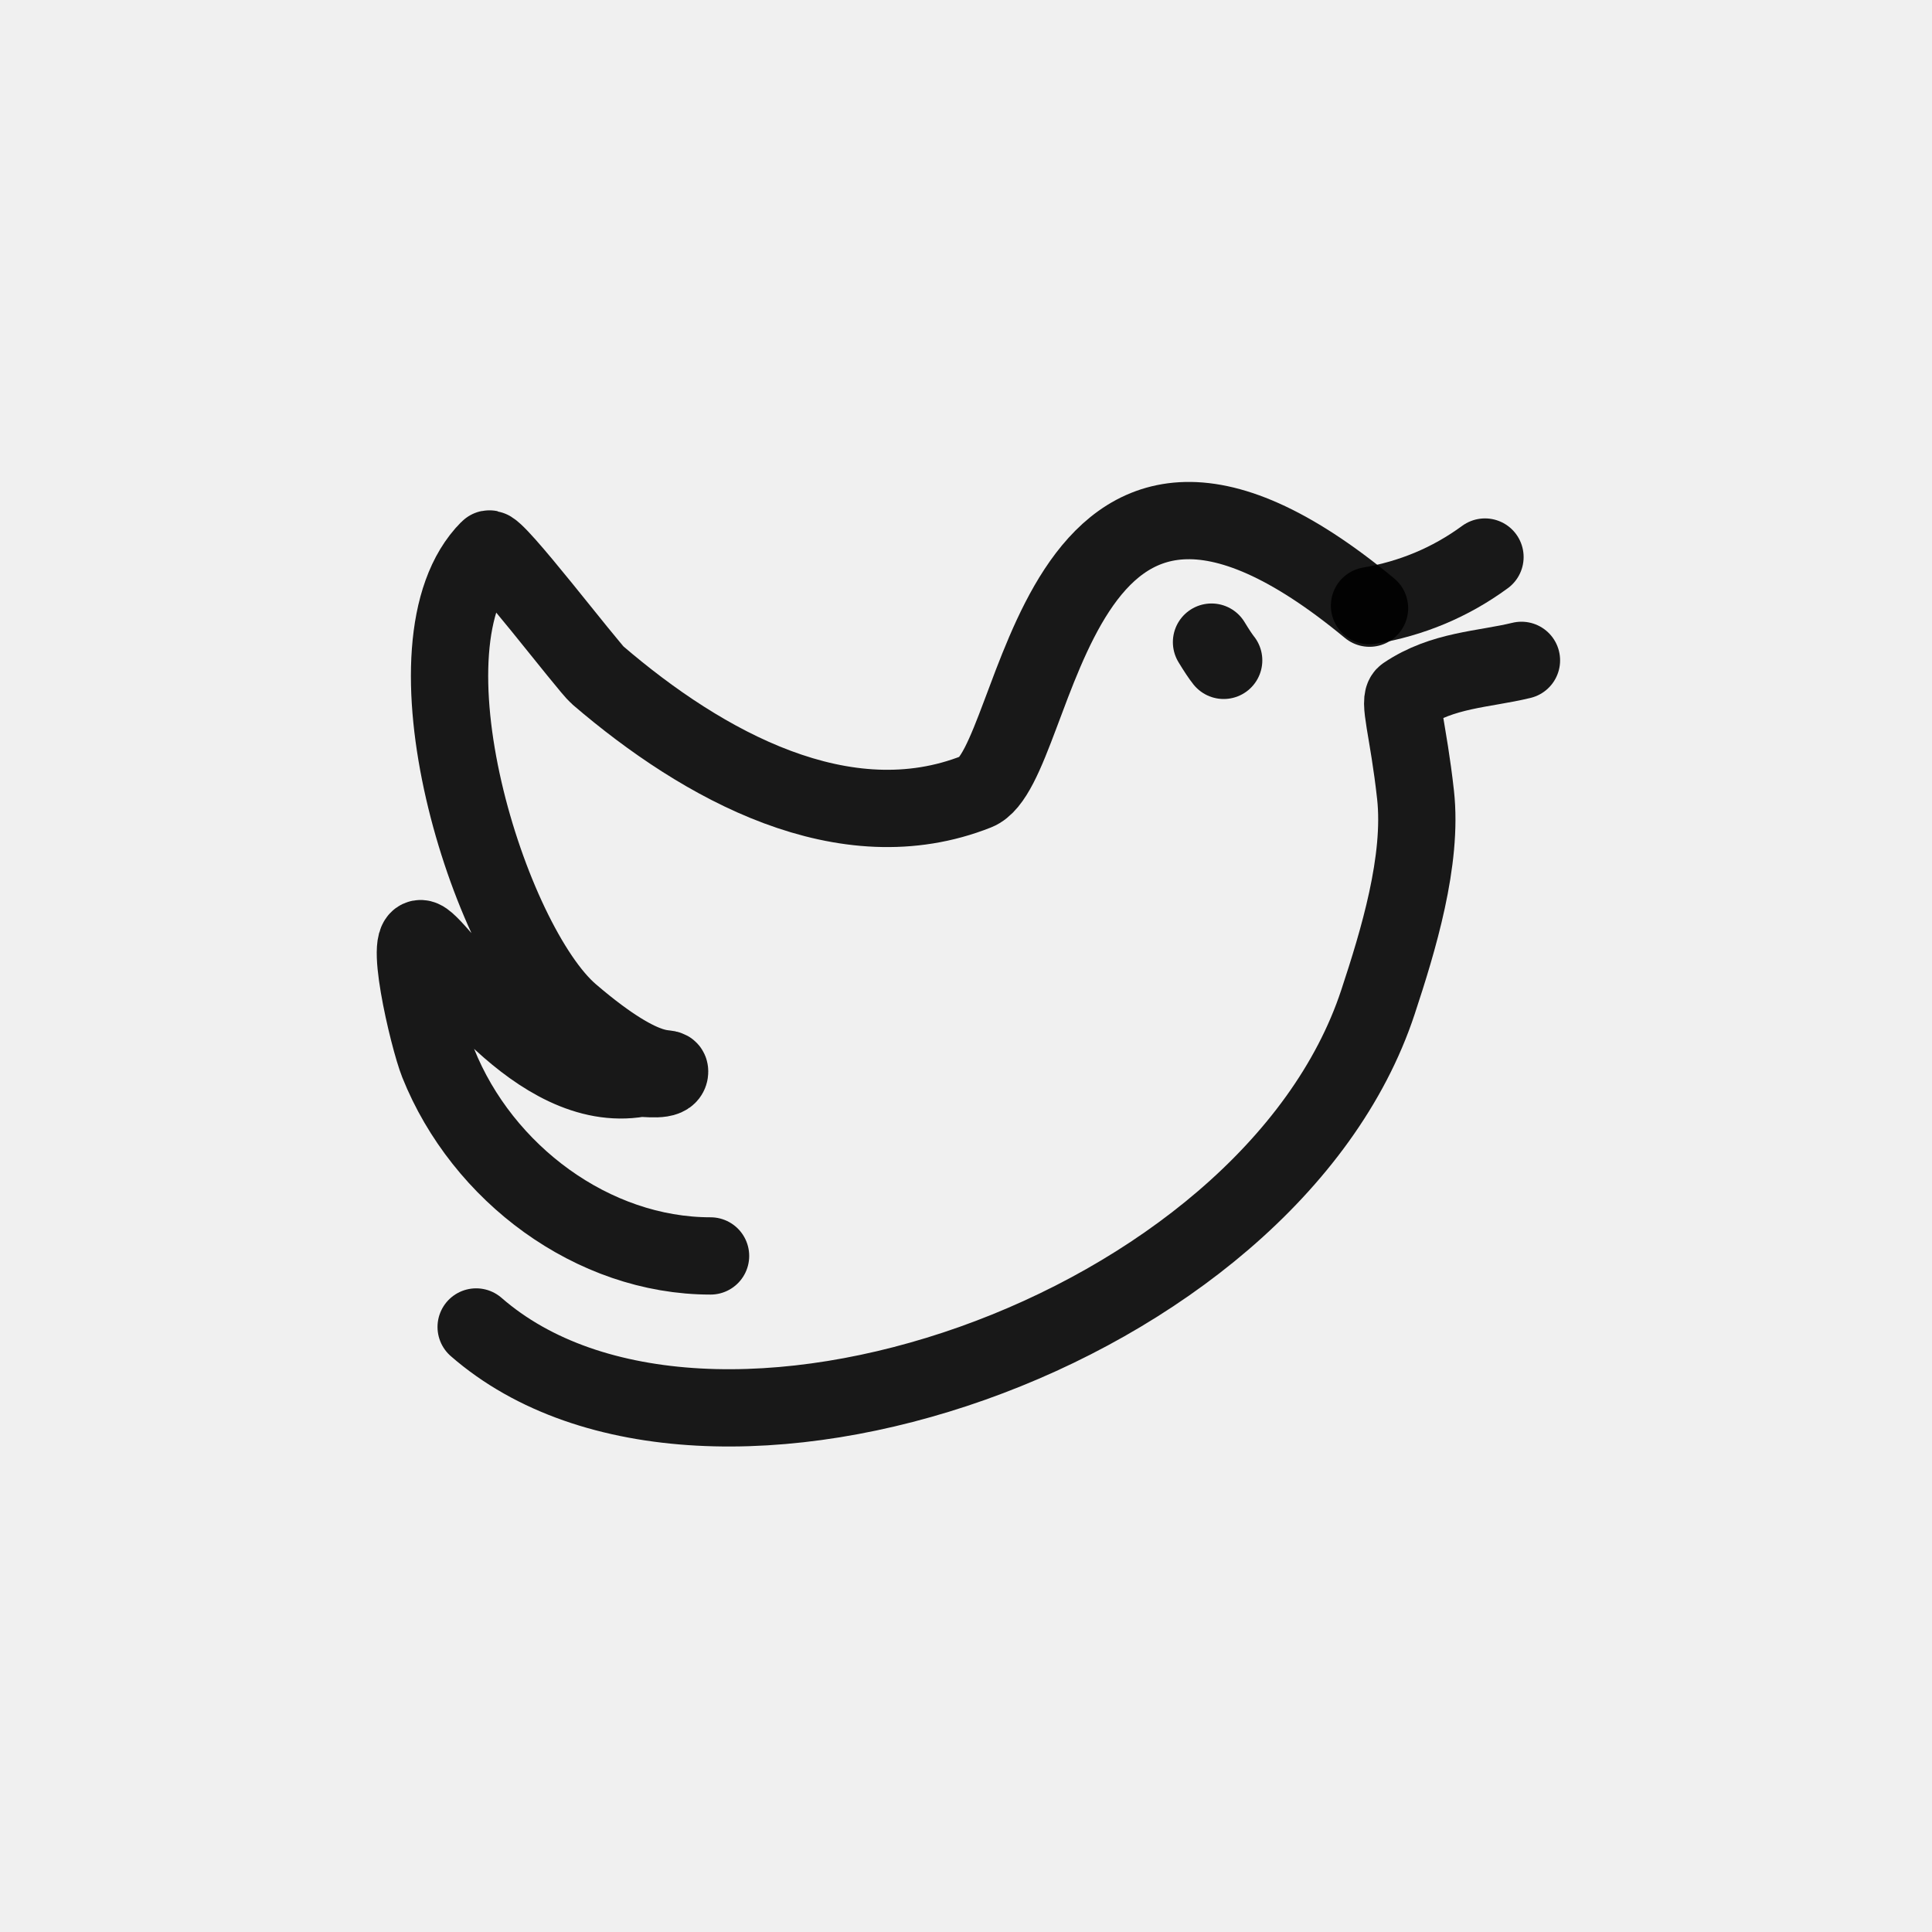
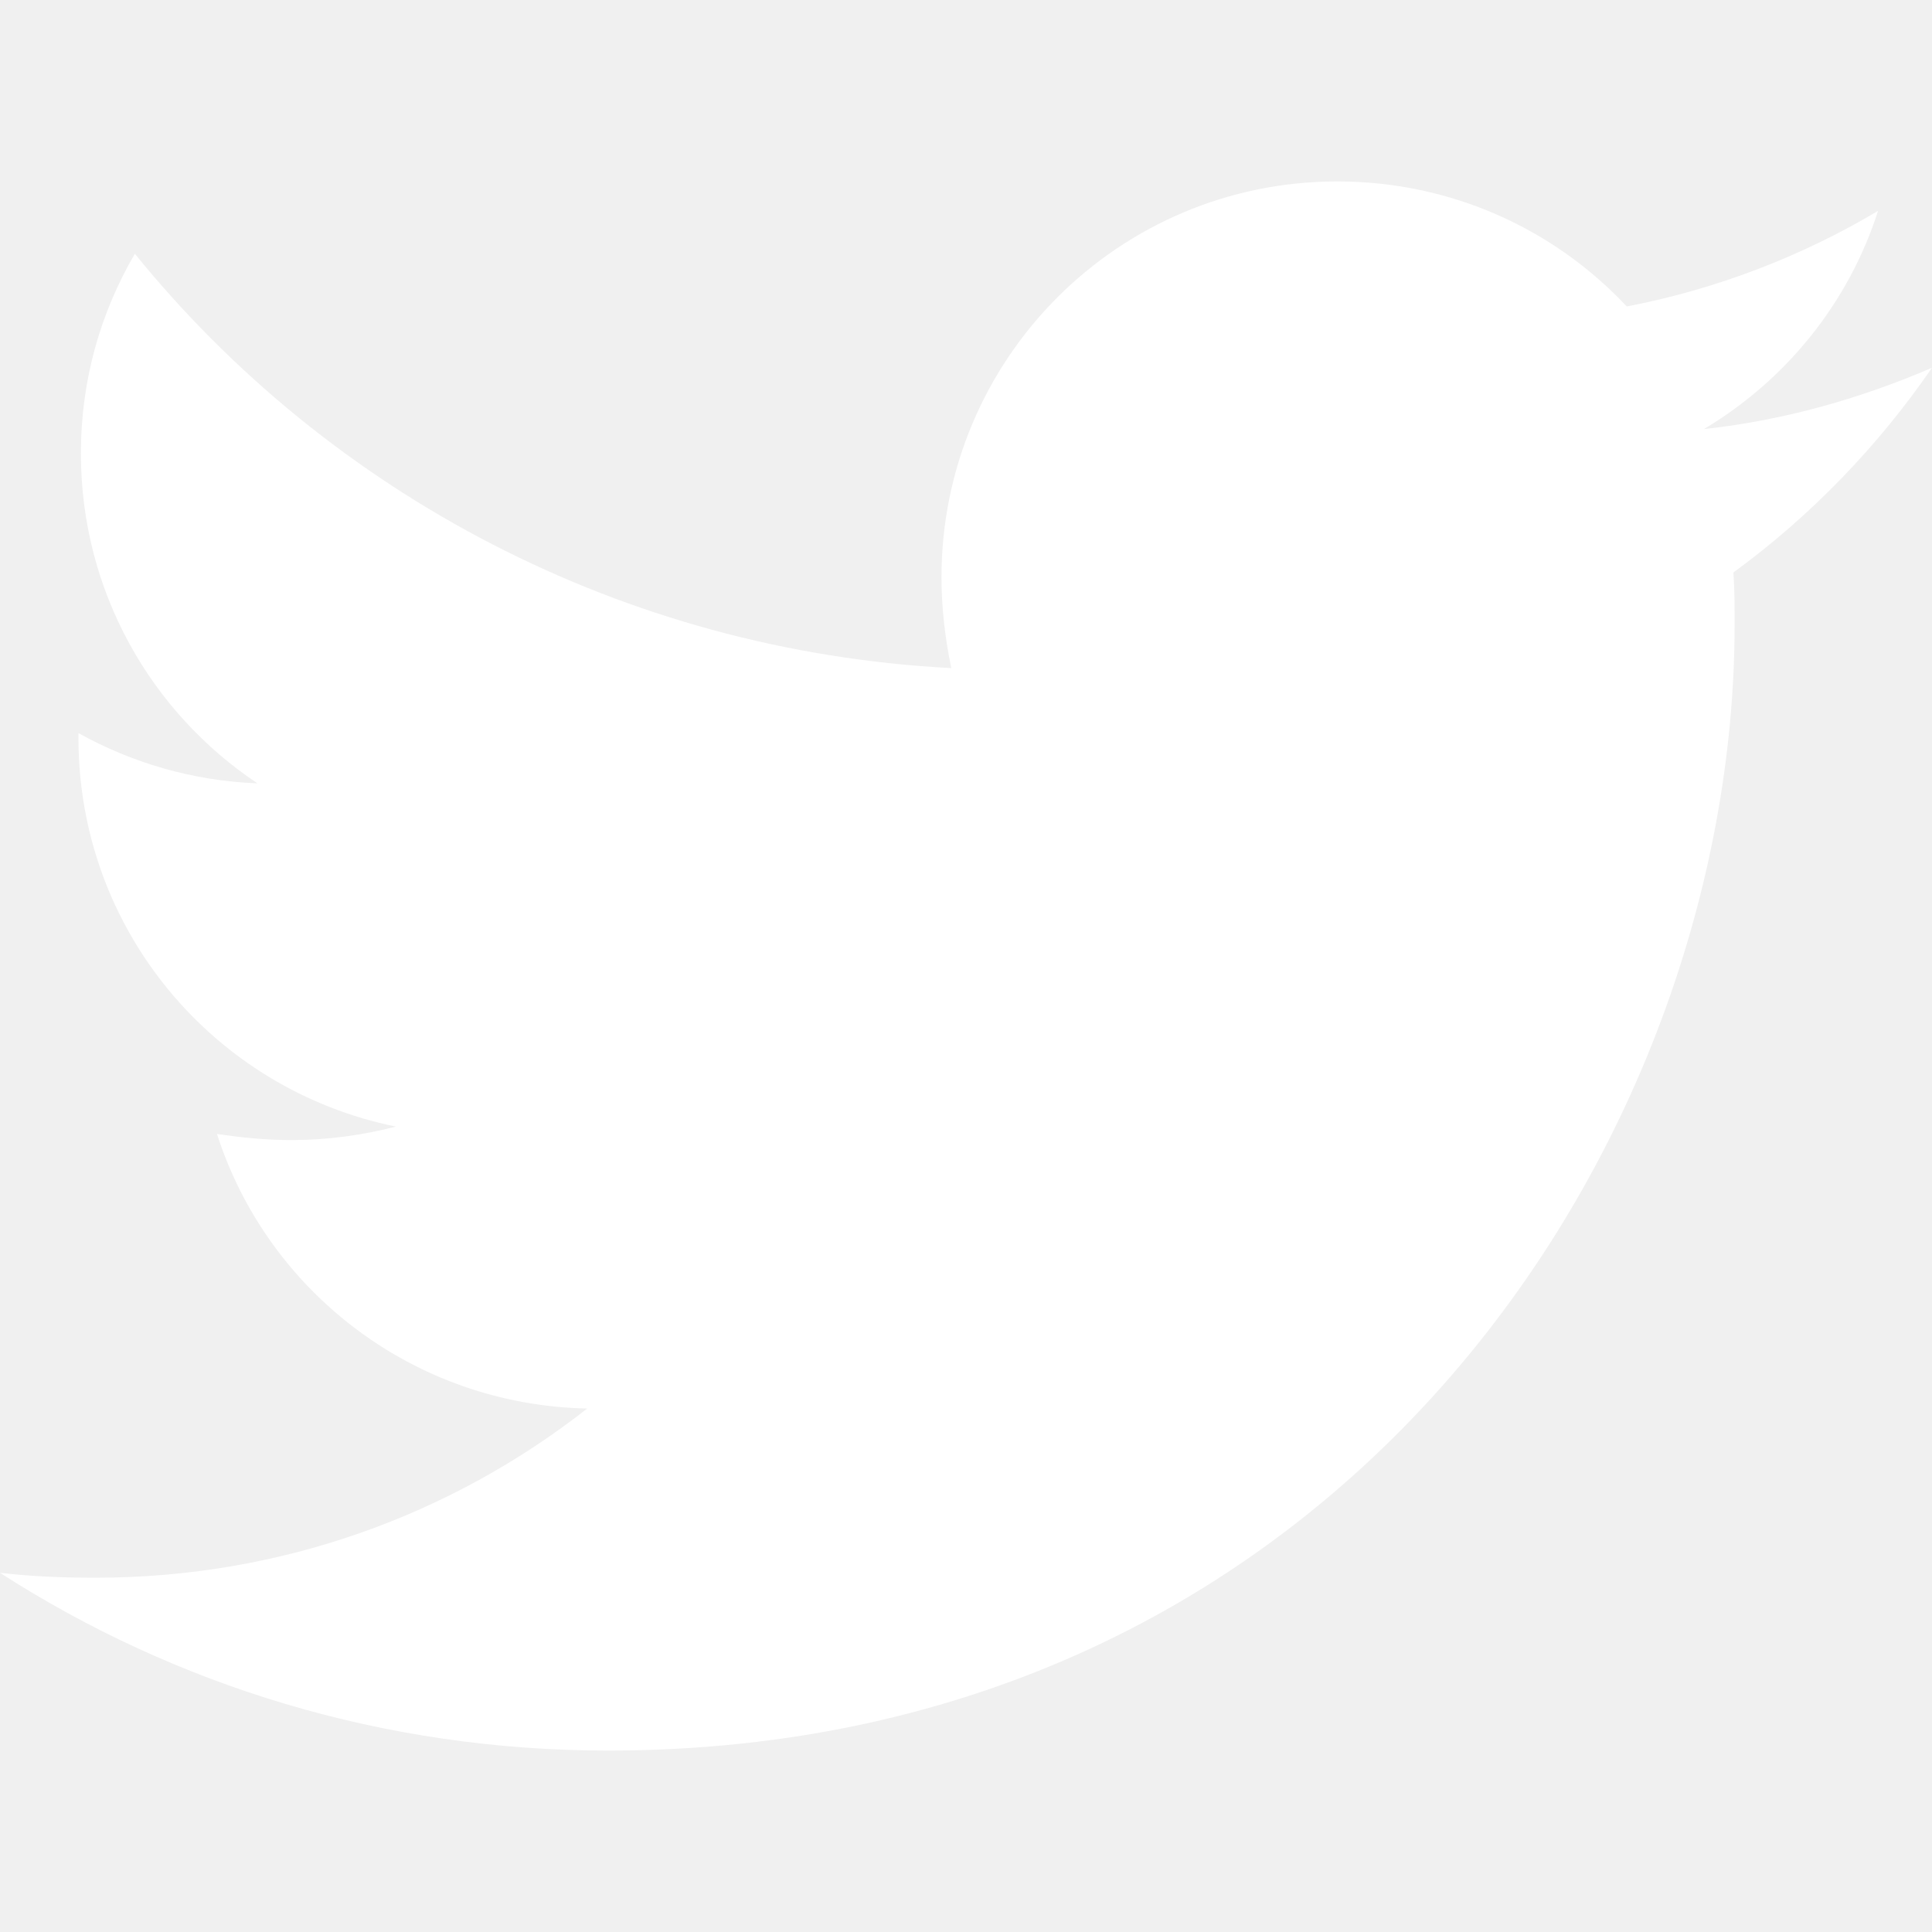
- <svg xmlns="http://www.w3.org/2000/svg" width="800px" height="800px" viewBox="0 0 400 400" fill="none">
-   <path d="M283.544 125.915C216.948 70.746 215.677 158.544 202.208 163.884C174.859 174.726 145.599 158.544 123.801 139.846C121.658 138.007 102.337 112.55 101.197 113.691C81.749 133.158 101.182 195.279 118.15 209.834C135.117 224.389 138.637 220.149 138.637 221.851C138.637 224.118 133.385 223.077 132.277 223.267C111.062 226.895 92.688 198.051 87.897 194.661C83.107 191.27 88.651 214.93 90.723 220.11C99.853 242.955 122.728 260.028 147.113 260.028" stroke="#000000" stroke-opacity="0.9" stroke-width="16" stroke-linecap="round" stroke-linejoin="round" />
-   <path d="M307.45 115.33C300.183 120.656 292.144 123.929 283.543 125.396" stroke="#000000" stroke-opacity="0.9" stroke-width="16" stroke-linecap="round" stroke-linejoin="round" />
-   <path d="M315.001 136.72C307.156 138.632 298.725 138.632 290.952 143.868C289.38 144.927 291.588 151.061 293.075 164.591C294.562 178.121 289.476 194.795 285.294 207.469C262.752 275.806 146.114 316.17 98.583 274.736" stroke="#000000" stroke-opacity="0.9" stroke-width="16" stroke-linecap="round" stroke-linejoin="round" />
-   <path d="M250.831 132.945C251.906 134.713 252.745 135.971 253.348 136.72" stroke="#000000" stroke-opacity="0.9" stroke-width="16" stroke-linecap="round" stroke-linejoin="round" />
+ <svg xmlns="http://www.w3.org/2000/svg" viewBox="0 0 512 512" fill="#fff">
+   <path d="M459.37 151.716c.325 4.548.325 9.097.325 13.645 0 138.72-105.583 298.558-298.558 298.558-59.452 0-114.68-17.219-161.137-47.106 8.447.974 16.568 1.299 25.34 1.299 49.055 0 94.213-16.568 130.274-44.832-46.132-.975-84.792-31.188-98.112-72.772 6.498.974 12.995 1.624 19.818 1.624 9.421 0 18.843-1.3 27.614-3.573-48.081-9.747-84.143-51.98-84.143-102.985v-1.299c13.969 7.797 30.214 12.67 47.431 13.319-28.264-18.843-46.781-51.005-46.781-87.391 0-19.492 5.197-37.36 14.294-52.954 51.655 63.675 129.3 105.258 216.365 109.807-1.624-7.797-2.599-15.918-2.599-24.04 0-57.828 46.782-104.934 104.934-104.934 30.213 0 57.502 12.67 76.67 33.137 23.715-4.548 46.456-13.32 66.599-25.34-7.798 24.366-24.366 44.833-46.132 57.827 21.117-2.273 41.584-8.122 60.426-16.243-14.292 20.791-32.161 39.308-52.628 54.253z" />
</svg>
